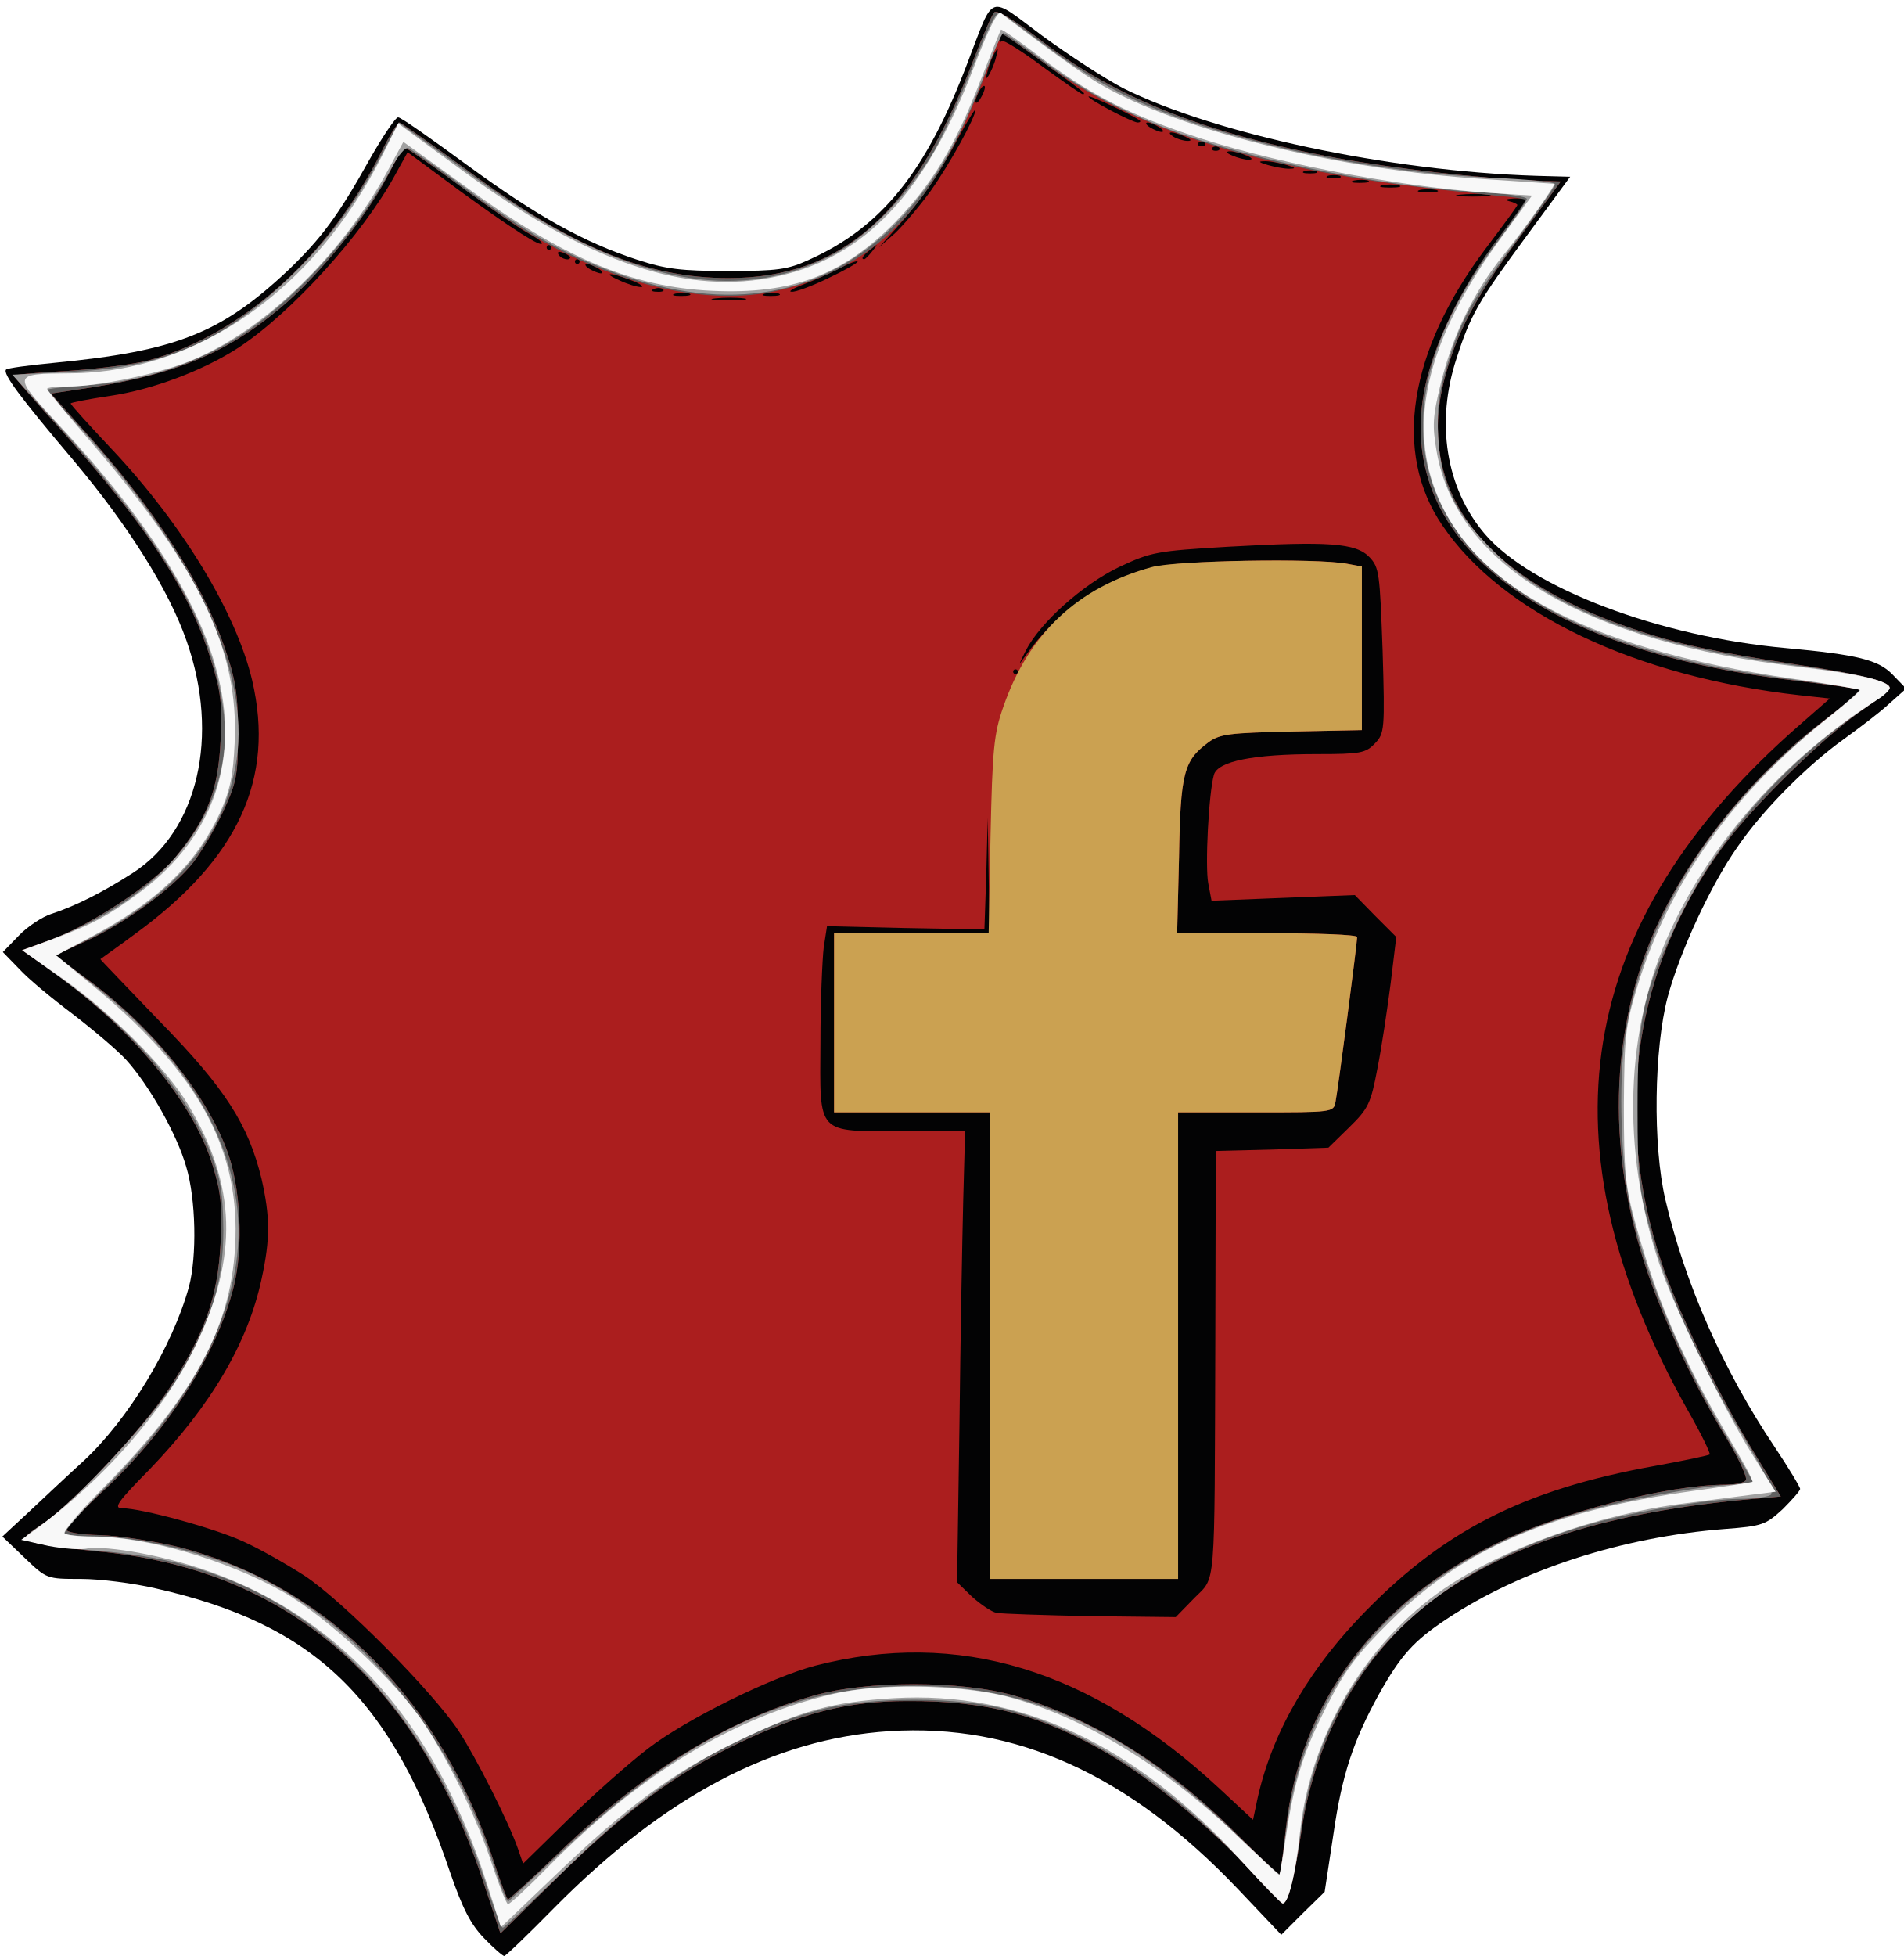
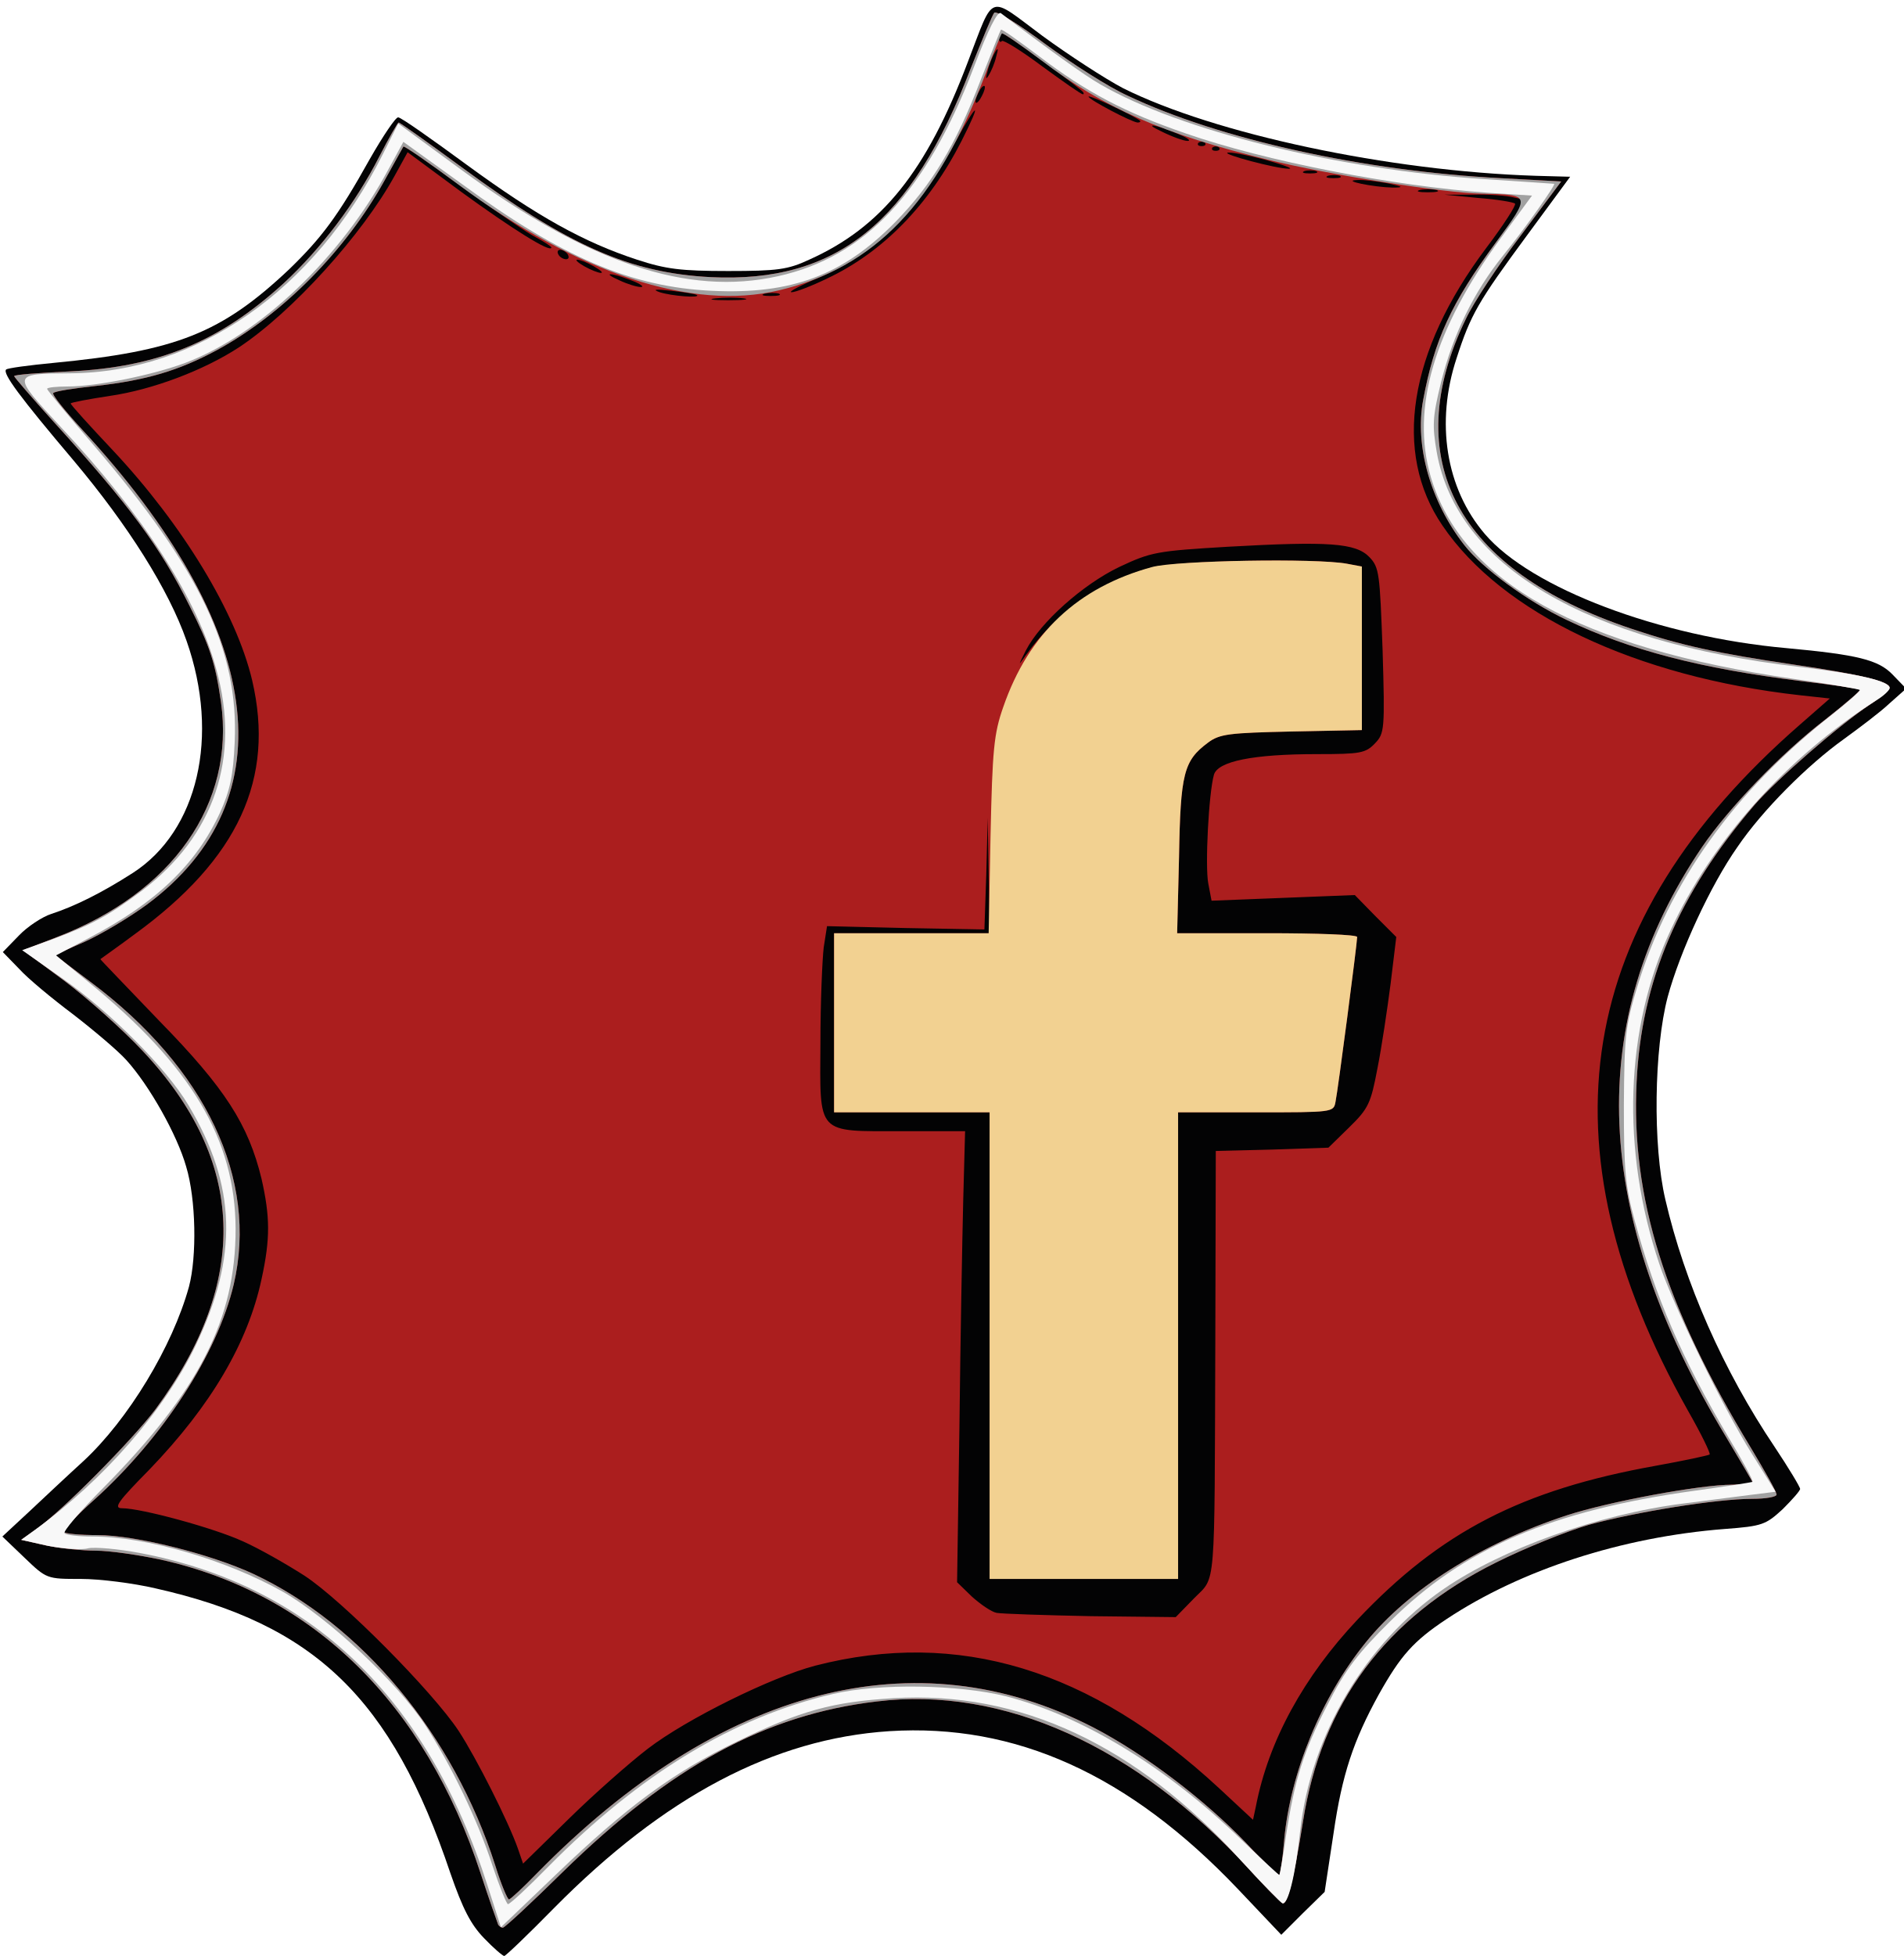
<svg xmlns="http://www.w3.org/2000/svg" version="1.0" width="404px" height="415px" viewBox="0 0 4040 4150" preserveAspectRatio="xMidYMid meet">
  <g id="layer101" fill="#030304" stroke="none">
    <path d="M1027 4112 c-28 -29 -45 -62 -71 -137 -125 -372 -288 -529 -626 -605 -47 -11 -118 -20 -158 -20 -73 0 -73 0 -120 -45 l-47 -45 56 -52 c31 -29 83 -78 116 -108 95 -88 189 -243 224 -370 17 -64 15 -186 -6 -255 -19 -67 -78 -172 -127 -226 -18 -20 -69 -63 -113 -97 -44 -33 -96 -76 -114 -96 l-35 -36 34 -35 c18 -19 50 -40 69 -46 49 -16 106 -44 173 -87 138 -89 185 -290 114 -492 -38 -109 -124 -245 -239 -382 -116 -137 -152 -186 -144 -194 3 -3 48 -9 100 -14 261 -25 357 -63 501 -199 68 -66 103 -112 171 -234 28 -49 55 -89 60 -88 6 0 71 46 146 101 149 109 248 164 361 201 61 20 93 24 193 24 105 0 127 -3 172 -24 154 -69 249 -187 337 -420 57 -148 41 -142 158 -55 56 41 133 91 171 111 194 97 564 176 876 186 l73 2 -92 125 c-103 140 -119 167 -149 260 -45 136 -23 276 60 373 98 115 371 218 639 242 152 14 196 25 226 56 l29 30 -36 32 c-19 18 -63 51 -96 75 -77 55 -173 151 -226 229 -57 81 -122 222 -148 318 -29 110 -32 315 -5 430 41 177 123 363 232 525 30 45 54 85 54 89 0 4 -17 23 -37 43 -36 33 -43 36 -123 42 -219 17 -433 87 -590 191 -71 47 -98 78 -144 160 -54 98 -78 170 -96 294 l-19 125 -46 45 -46 46 -92 -97 c-231 -243 -472 -352 -740 -335 -245 16 -477 138 -712 376 -55 56 -102 101 -105 101 -3 0 -23 -17 -43 -38z" />
  </g>
  <g id="layer102" fill="#ab1e1e" stroke="none">
-     <path d="M1024 3988 c-142 -426 -420 -662 -823 -697 -58 -6 -117 -14 -130 -19 -24 -9 -24 -9 20 -39 66 -46 213 -202 268 -287 75 -116 103 -193 109 -307 4 -80 1 -109 -17 -167 -40 -132 -170 -289 -339 -410 l-65 -46 63 -23 c86 -32 218 -120 262 -174 68 -82 91 -143 96 -246 4 -79 1 -105 -21 -175 -46 -147 -136 -283 -321 -490 -53 -58 -96 -108 -96 -111 0 -2 51 -7 113 -10 61 -4 139 -14 171 -22 198 -54 382 -219 495 -442 17 -35 35 -63 39 -63 4 1 68 46 142 100 221 164 382 230 556 230 240 0 396 -138 519 -461 20 -52 40 -98 45 -103 6 -6 46 19 102 62 158 121 349 196 623 247 127 23 302 43 419 48 l58 2 -89 121 c-93 126 -132 200 -158 299 -61 235 81 422 400 529 96 33 173 49 348 76 138 21 197 36 197 49 0 5 -24 24 -52 43 -80 54 -235 204 -300 292 -190 256 -237 570 -132 885 33 99 116 271 192 396 l61 100 -32 3 c-308 24 -528 90 -692 206 -158 113 -264 295 -294 506 -14 95 -29 153 -40 148 -4 -2 -36 -34 -71 -73 -79 -86 -206 -190 -300 -245 -139 -81 -257 -112 -425 -111 -126 0 -226 26 -361 91 -131 63 -242 146 -385 287 l-117 115 -38 -114z m166 -61 c174 -167 351 -276 535 -329 114 -33 315 -33 429 0 162 47 323 146 465 288 52 52 95 93 97 92 1 -2 7 -47 13 -101 30 -262 189 -478 446 -602 135 -66 365 -125 487 -125 20 0 40 -4 43 -10 3 -5 -14 -43 -38 -83 -64 -105 -119 -218 -160 -327 -101 -272 -95 -548 16 -781 77 -159 206 -314 355 -426 40 -31 71 -57 69 -59 -2 -3 -64 -11 -137 -20 -552 -64 -853 -302 -786 -623 20 -95 79 -215 156 -315 33 -44 60 -81 60 -83 0 -2 -12 -2 -27 -2 -17 1 -21 3 -10 6 9 2 17 6 17 8 0 2 -30 43 -67 92 -164 218 -198 433 -92 588 126 186 410 321 758 360 l64 7 -64 56 c-478 417 -555 889 -237 1455 28 49 48 90 46 93 -3 2 -54 13 -115 24 -284 51 -456 140 -632 326 -114 121 -189 257 -216 397 l-6 28 -72 -67 c-273 -253 -554 -338 -857 -260 -92 24 -273 113 -355 176 -38 29 -114 96 -167 148 l-98 96 -11 -32 c-20 -57 -88 -192 -126 -250 -55 -83 -246 -276 -327 -329 -39 -25 -97 -58 -131 -73 -61 -28 -215 -70 -256 -70 -19 0 -9 -14 58 -82 131 -136 209 -269 238 -404 19 -87 18 -133 0 -213 -28 -115 -77 -192 -217 -335 -69 -72 -126 -131 -125 -131 1 -1 34 -24 73 -53 220 -160 298 -330 249 -539 -34 -143 -147 -329 -295 -487 -49 -52 -90 -97 -90 -100 0 -2 37 -9 83 -16 90 -13 199 -54 274 -103 112 -74 262 -239 331 -365 l27 -49 115 85 c110 80 170 118 170 108 0 -3 -12 -12 -27 -20 -16 -8 -81 -53 -146 -101 -65 -48 -120 -85 -121 -83 -2 2 -17 30 -35 64 -46 88 -149 214 -228 279 -119 99 -230 143 -432 172 l-53 8 67 75 c152 168 255 328 302 465 23 66 28 97 28 180 0 92 -3 105 -32 168 -18 38 -47 86 -63 107 -43 54 -142 127 -224 165 l-70 32 75 55 c131 97 244 236 290 357 30 78 36 207 15 291 -37 146 -142 309 -281 437 -40 37 -74 73 -74 78 -1 6 30 11 71 12 40 1 117 13 170 26 314 82 557 327 669 676 13 39 25 71 27 71 2 0 53 -46 112 -103z m1344 -536 c47 -48 43 -5 45 -547 l1 -402 120 -3 119 -4 44 -43 c41 -40 46 -51 60 -125 9 -45 21 -126 28 -180 l12 -99 -44 -44 -44 -45 -152 6 -152 6 -7 -37 c-7 -37 1 -191 12 -230 8 -29 84 -44 219 -44 92 0 103 -2 123 -23 20 -21 21 -29 16 -197 -6 -164 -7 -176 -28 -198 -29 -30 -86 -34 -300 -22 -151 9 -163 11 -231 43 -77 37 -167 117 -198 177 -17 34 -17 34 0 10 66 -92 159 -157 267 -186 53 -15 348 -20 414 -8 l32 6 0 173 0 174 -149 3 c-133 3 -153 5 -178 24 -51 38 -58 65 -61 242 l-4 162 191 0 c105 0 191 3 191 8 0 13 -41 327 -46 350 -4 22 -6 22 -169 22 l-165 0 0 495 0 495 -200 0 -200 0 0 -495 0 -495 -165 0 -165 0 0 -190 0 -190 165 0 165 0 -2 -122 -2 -123 -3 119 -4 118 -167 -3 -167 -4 -7 45 c-3 25 -7 116 -7 202 -1 198 -10 188 175 188 l132 0 -4 148 c-2 81 -6 296 -8 478 l-5 331 32 31 c18 16 41 32 52 34 11 2 101 5 200 7 l180 2 39 -40z m-374 -1966 c0 -3 -2 -5 -5 -5 -3 0 -5 2 -5 5 0 3 2 5 5 5 3 0 5 -2 5 -5z m-582 -792 c-15 -2 -42 -2 -60 0 -18 2 -6 4 27 4 33 0 48 -2 33 -4z m-115 -10 c-7 -2 -21 -2 -30 0 -10 3 -4 5 12 5 17 0 24 -2 18 -5z m190 0 c-7 -2 -21 -2 -30 0 -10 3 -4 5 12 5 17 0 24 -2 18 -5z m-246 -9 c-3 -3 -12 -4 -19 -1 -8 3 -5 6 6 6 11 1 17 -2 13 -5z m351 -24 c34 -16 62 -32 62 -35 0 -3 -19 4 -42 16 -23 12 -58 27 -77 34 -20 8 -29 14 -21 14 8 1 43 -12 78 -29z m-418 5 c-46 -18 -64 -17 -25 0 17 8 37 14 45 14 8 0 -1 -7 -20 -14z m-70 -25 c-8 -5 -19 -10 -25 -10 -5 0 -3 5 5 10 8 5 20 10 25 10 6 0 3 -5 -5 -10z m-40 -15 c0 -3 -2 -5 -5 -5 -3 0 -5 2 -5 5 0 3 2 5 5 5 3 0 5 -2 5 -5z m-20 -9 c0 -2 -7 -7 -16 -10 -8 -3 -12 -2 -9 4 6 10 25 14 25 6z m641 -13 c13 -16 12 -17 -3 -4 -17 13 -22 21 -14 21 2 0 10 -8 17 -17z m-681 -8 c0 -3 -2 -5 -5 -5 -3 0 -5 2 -5 5 0 3 2 5 5 5 3 0 5 -2 5 -5z m805 -120 c41 -58 95 -156 95 -172 0 -4 -18 25 -39 64 -42 79 -75 126 -130 188 l-36 40 34 -30 c18 -17 52 -57 76 -90z m1183 8 c-15 -2 -42 -2 -60 0 -18 2 -6 4 27 4 33 0 48 -2 33 -4z m-110 -10 c-10 -2 -26 -2 -35 0 -10 3 -2 5 17 5 19 0 27 -2 18 -5z m-80 -10 c-10 -2 -26 -2 -35 0 -10 3 -2 5 17 5 19 0 27 -2 18 -5z m-65 -10 c-7 -2 -21 -2 -30 0 -10 3 -4 5 12 5 17 0 24 -2 18 -5z m-60 -10 c-7 -2 -19 -2 -25 0 -7 3 -2 5 12 5 14 0 19 -2 13 -5z m-50 -10 c-7 -2 -19 -2 -25 0 -7 3 -2 5 12 5 14 0 19 -2 13 -5z m-63 -13 c-14 -4 -34 -8 -45 -8 -16 0 -15 2 5 8 14 4 34 8 45 8 16 0 15 -2 -5 -8z m-85 -20 c-11 -5 -27 -9 -35 -9 -9 0 -8 4 5 9 11 5 27 9 35 9 9 0 8 -4 -5 -9z m-58 -17 c-4 -3 -10 -3 -14 0 -3 4 0 7 7 7 7 0 10 -3 7 -7z m-30 -10 c-4 -3 -10 -3 -14 0 -3 4 0 7 7 7 7 0 10 -3 7 -7z m-42 -13 c-27 -12 -43 -12 -25 0 8 5 22 9 30 9 10 0 8 -3 -5 -9z m-55 -20 c-8 -5 -19 -10 -25 -10 -5 0 -3 5 5 10 8 5 20 10 25 10 6 0 3 -5 -5 -10z m-41 -14 c-10 -9 -109 -56 -109 -51 0 6 91 54 104 55 5 0 7 -2 5 -4z m-329 -71 c0 -5 -5 -3 -10 5 -5 8 -10 20 -10 25 0 6 5 3 10 -5 5 -8 10 -19 10 -25z m209 11 c-13 -12 -170 -126 -174 -126 -3 0 -5 5 -5 12 0 6 3 9 6 5 3 -3 42 21 86 54 44 32 82 59 86 59 3 0 3 -2 1 -4z m-185 -76 c5 -17 4 -20 -2 -10 -5 8 -13 26 -16 40 -5 17 -4 20 2 10 5 -8 13 -26 16 -40z" />
+     <path d="M1057 4083 c-2 -5 -19 -53 -37 -108 -118 -361 -356 -594 -679 -666 -47 -10 -109 -19 -138 -19 -29 0 -76 -5 -105 -11 l-53 -12 30 -21 c56 -39 206 -191 255 -256 201 -273 192 -527 -27 -760 -42 -45 -116 -111 -165 -148 l-89 -66 70 -27 c248 -95 380 -284 350 -499 -12 -83 -23 -118 -67 -205 -62 -125 -128 -214 -289 -391 -46 -51 -83 -94 -83 -96 0 -3 53 -7 118 -10 188 -9 318 -63 454 -187 80 -74 153 -171 203 -269 20 -39 39 -72 41 -72 3 0 63 43 134 95 227 167 357 224 528 233 267 13 426 -115 552 -443 24 -60 46 -114 50 -118 4 -5 53 25 109 67 56 41 134 91 174 109 196 93 502 160 791 175 l129 7 -86 115 c-48 63 -100 142 -116 176 -145 298 -20 534 351 658 104 35 181 52 344 76 143 21 204 36 204 49 0 5 -19 21 -42 36 -65 43 -198 159 -245 213 -161 188 -240 373 -250 588 -12 246 60 475 242 775 30 50 55 94 55 100 0 5 -23 9 -51 9 -76 0 -248 28 -347 55 -48 14 -137 50 -197 80 -234 116 -371 300 -410 550 -19 119 -33 177 -43 173 -4 -2 -37 -34 -72 -73 -240 -261 -522 -388 -790 -355 -236 28 -436 137 -666 362 -66 65 -123 118 -127 118 -3 0 -8 -3 -10 -7z m83 -109 c388 -395 803 -503 1180 -309 110 57 238 155 324 245 37 40 69 70 71 68 2 -2 7 -35 10 -73 13 -144 79 -304 173 -420 91 -113 247 -211 427 -270 89 -29 283 -65 351 -65 24 0 44 -2 44 -3 0 -2 -26 -46 -57 -98 -285 -472 -302 -882 -51 -1252 56 -82 167 -198 261 -270 42 -33 76 -62 74 -64 -2 -2 -58 -10 -125 -18 -214 -27 -362 -65 -498 -130 -84 -40 -178 -109 -217 -159 -71 -91 -105 -210 -87 -307 24 -129 60 -207 154 -334 l67 -90 -28 -6 c-15 -4 -55 -7 -88 -6 l-60 0 72 7 c40 3 75 9 78 12 3 3 -24 45 -61 94 -165 219 -199 434 -93 589 126 186 410 321 758 360 l64 7 -64 56 c-478 417 -555 889 -237 1455 28 49 48 90 46 93 -3 2 -54 13 -115 24 -284 51 -456 140 -632 326 -114 121 -189 257 -216 397 l-6 28 -72 -67 c-273 -253 -554 -338 -857 -260 -92 24 -273 113 -355 176 -38 29 -114 96 -167 148 l-98 96 -11 -32 c-20 -57 -88 -192 -126 -250 -55 -83 -246 -276 -327 -329 -39 -25 -97 -58 -131 -73 -61 -28 -215 -70 -256 -70 -19 0 -9 -14 58 -82 131 -136 209 -269 238 -404 19 -87 18 -133 0 -213 -28 -115 -77 -192 -217 -335 -69 -72 -126 -131 -125 -131 1 -1 34 -24 73 -53 220 -160 298 -330 249 -539 -34 -143 -147 -329 -295 -487 -49 -52 -90 -97 -90 -100 0 -2 37 -9 83 -16 90 -13 199 -54 274 -103 112 -74 262 -239 331 -365 l27 -49 115 85 c106 77 190 130 190 117 0 -2 -15 -12 -32 -21 -18 -9 -88 -57 -156 -106 -68 -50 -124 -89 -126 -87 -1 2 -19 34 -40 72 -82 148 -216 284 -356 360 -80 43 -149 64 -258 76 -46 5 -86 11 -89 15 -3 3 24 37 60 76 389 420 439 786 139 1009 -38 28 -97 63 -132 79 l-64 28 77 58 c244 183 355 418 303 641 -35 148 -150 325 -296 457 -38 34 -67 64 -65 68 2 4 35 7 72 7 80 0 239 40 330 82 231 108 425 341 514 619 12 39 26 72 29 72 3 0 30 -25 60 -56z m1394 -583 c47 -48 43 -5 45 -547 l1 -402 120 -3 119 -4 44 -43 c41 -40 46 -51 60 -125 9 -45 21 -126 28 -180 l12 -99 -44 -44 -44 -45 -152 6 -152 6 -7 -37 c-7 -37 1 -191 12 -230 8 -29 84 -44 219 -44 92 0 103 -2 123 -23 20 -21 21 -29 16 -197 -6 -164 -7 -176 -28 -198 -29 -30 -86 -34 -300 -22 -151 9 -163 11 -231 43 -77 37 -167 117 -198 177 -17 34 -17 34 0 10 66 -92 159 -157 267 -186 53 -15 348 -20 414 -8 l32 6 0 173 0 174 -149 3 c-133 3 -153 5 -178 24 -51 38 -58 65 -61 242 l-4 162 191 0 c105 0 191 3 191 8 0 13 -41 327 -46 350 -4 22 -6 22 -169 22 l-165 0 0 495 0 495 -200 0 -200 0 0 -495 0 -495 -165 0 -165 0 0 -190 0 -190 165 0 165 0 -2 -122 -2 -123 -3 119 -4 118 -167 -3 -167 -4 -7 45 c-3 25 -7 116 -7 202 -1 198 -10 188 175 188 l132 0 -4 148 c-2 81 -6 296 -8 478 l-5 331 32 31 c18 16 41 32 52 34 11 2 101 5 200 7 l180 2 39 -40z m-956 -2758 c-15 -2 -42 -2 -60 0 -18 2 -6 4 27 4 33 0 48 -2 33 -4z m-99 -7 c-2 -2 -26 -6 -54 -9 -34 -4 -42 -3 -25 3 25 8 87 13 79 6z m174 -3 c-7 -2 -21 -2 -30 0 -10 3 -4 5 12 5 17 0 24 -2 18 -5z m102 -32 c119 -56 217 -157 286 -293 44 -87 34 -84 -14 4 -84 155 -171 239 -303 293 -32 14 -52 25 -44 25 8 0 42 -13 75 -29z m-415 4 c-46 -18 -64 -17 -25 0 17 8 37 14 45 14 8 0 -1 -7 -20 -14z m-80 -30 c-14 -8 -29 -14 -35 -14 -5 0 1 6 15 14 14 8 30 14 35 14 6 0 -1 -6 -15 -14z m-55 -25 c-3 -5 -11 -10 -16 -10 -6 0 -7 5 -4 10 3 6 11 10 16 10 6 0 7 -4 4 -10z m1843 -137 c-10 -2 -26 -2 -35 0 -10 3 -2 5 17 5 19 0 27 -2 18 -5z m-103 -14 c-22 -4 -51 -8 -65 -7 -35 1 34 15 75 16 25 0 23 -2 -10 -9z m-102 -16 c-7 -2 -19 -2 -25 0 -7 3 -2 5 12 5 14 0 19 -2 13 -5z m-50 -10 c-7 -2 -19 -2 -25 0 -7 3 -2 5 12 5 14 0 19 -2 13 -5z m-108 -24 c-38 -10 -74 -17 -80 -15 -12 3 103 34 130 34 11 0 -11 -8 -50 -19z m-98 -26 c-4 -3 -10 -3 -14 0 -3 4 0 7 7 7 7 0 10 -3 7 -7z m-30 -10 c-4 -3 -10 -3 -14 0 -3 4 0 7 7 7 7 0 10 -3 7 -7z m-53 -17 c-50 -22 -82 -27 -39 -7 22 11 47 20 55 20 8 0 1 -6 -16 -13z m-85 -30 c-10 -9 -109 -56 -109 -51 0 6 91 54 104 55 5 0 7 -2 5 -4z m-329 -71 c0 -5 -5 -3 -10 5 -5 8 -10 20 -10 25 0 6 5 3 10 -5 5 -8 10 -19 10 -25z m205 7 c-35 -29 -163 -122 -169 -122 -3 0 -6 5 -6 12 0 6 3 9 6 5 3 -3 42 21 86 54 44 32 82 59 86 59 3 0 2 -4 -3 -8z m-181 -72 c5 -17 4 -20 -2 -10 -5 8 -13 26 -16 40 -5 17 -4 20 2 10 5 -8 13 -26 16 -40z" />
  </g>
-   <g id="layer103" fill="#616161" stroke="none">
-     <path d="M1024 3988 c-142 -426 -420 -662 -823 -697 -58 -6 -117 -14 -130 -19 -24 -9 -24 -9 20 -39 66 -46 213 -202 268 -287 75 -116 103 -193 109 -307 4 -80 1 -109 -17 -167 -40 -132 -170 -289 -339 -410 l-65 -46 63 -23 c86 -32 218 -120 262 -174 68 -82 91 -143 96 -246 4 -79 1 -105 -21 -175 -46 -147 -136 -283 -321 -490 -53 -58 -96 -108 -96 -111 0 -2 51 -7 113 -10 61 -4 139 -14 171 -22 198 -54 382 -219 495 -442 17 -35 35 -63 39 -63 4 1 68 46 142 100 221 164 382 230 556 230 240 0 396 -138 519 -461 20 -52 40 -98 45 -103 6 -6 46 19 102 62 158 121 349 196 623 247 127 23 302 43 419 48 l58 2 -89 121 c-93 126 -132 200 -158 299 -61 235 81 422 400 529 96 33 173 49 348 76 138 21 197 36 197 49 0 5 -24 24 -52 43 -80 54 -235 204 -300 292 -190 256 -237 570 -132 885 33 99 116 271 192 396 l61 100 -32 3 c-308 24 -528 90 -692 206 -158 113 -264 295 -294 506 -14 95 -29 153 -40 148 -4 -2 -36 -34 -71 -73 -79 -86 -206 -190 -300 -245 -139 -81 -257 -112 -425 -111 -126 0 -226 26 -361 91 -131 63 -242 146 -385 287 l-117 115 -38 -114z m166 -61 c174 -167 351 -276 535 -329 114 -33 315 -33 429 0 162 47 323 146 465 288 52 52 95 93 97 92 1 -2 7 -47 13 -101 30 -262 189 -478 446 -602 135 -66 365 -125 487 -125 20 0 40 -4 43 -10 3 -5 -14 -43 -38 -83 -64 -105 -119 -218 -160 -327 -101 -272 -95 -548 16 -781 77 -159 206 -314 355 -426 40 -31 71 -57 69 -59 -2 -3 -64 -11 -137 -20 -552 -64 -853 -302 -786 -623 20 -95 79 -215 155 -315 34 -44 60 -81 58 -82 -2 -2 -25 -6 -53 -8 -202 -21 -274 -31 -384 -52 -259 -51 -440 -123 -588 -233 -46 -34 -85 -61 -87 -59 -1 2 -17 41 -35 88 -105 276 -231 408 -437 456 -155 37 -362 -14 -553 -135 -30 -19 -97 -66 -148 -104 -51 -38 -95 -67 -96 -65 -2 1 -17 30 -35 64 -46 88 -149 214 -228 279 -119 99 -230 143 -432 172 l-53 8 67 75 c152 168 255 328 302 465 23 66 28 97 28 180 0 92 -3 105 -32 168 -18 38 -47 86 -63 107 -43 54 -142 127 -224 165 l-70 32 75 55 c131 97 244 236 290 357 30 78 36 207 15 291 -37 146 -142 309 -281 437 -40 37 -74 73 -74 78 -1 6 30 11 71 12 40 1 117 13 170 26 314 82 557 327 669 676 13 39 25 71 27 71 2 0 53 -46 112 -103z" />
+   <g id="layer103" fill="#a1a1a1" stroke="none">
+     <path d="M1057 4083 c-2 -5 -19 -53 -37 -108 -118 -361 -356 -594 -679 -666 -47 -10 -109 -19 -138 -19 -29 0 -76 -5 -105 -11 l-53 -12 30 -21 c56 -39 206 -191 255 -256 201 -273 192 -527 -27 -760 -42 -45 -116 -111 -165 -148 l-89 -66 70 -27 c248 -95 380 -284 350 -499 -12 -83 -23 -118 -67 -205 -62 -125 -128 -214 -289 -391 -46 -51 -83 -94 -83 -96 0 -3 53 -7 118 -10 188 -9 318 -63 454 -187 80 -74 153 -171 203 -269 20 -39 39 -72 41 -72 3 0 63 43 134 95 227 167 357 224 528 233 267 13 426 -115 552 -443 24 -60 46 -114 50 -118 4 -5 53 25 109 67 56 41 134 91 174 109 196 93 502 160 791 175 l129 7 -86 115 c-48 63 -100 142 -116 176 -145 298 -20 534 351 658 104 35 181 52 344 76 143 21 204 36 204 49 0 5 -19 21 -42 36 -65 43 -198 159 -245 213 -161 188 -240 373 -250 588 -12 246 60 475 242 775 30 50 55 94 55 100 0 5 -23 9 -51 9 -76 0 -248 28 -347 55 -48 14 -137 50 -197 80 -234 116 -371 300 -410 550 -19 119 -33 177 -43 173 -4 -2 -37 -34 -72 -73 -240 -261 -522 -388 -790 -355 -236 28 -436 137 -666 362 -66 65 -123 118 -127 118 -3 0 -8 -3 -10 -7z m83 -109 c388 -395 803 -503 1180 -309 110 57 238 155 324 245 37 40 69 70 71 68 2 -2 7 -35 10 -73 13 -144 79 -304 173 -420 91 -113 247 -211 427 -270 89 -29 283 -65 351 -65 24 0 44 -2 44 -3 0 -2 -26 -46 -57 -98 -285 -472 -302 -882 -51 -1252 56 -82 167 -198 261 -270 42 -33 76 -62 74 -64 -2 -2 -58 -10 -125 -18 -214 -27 -362 -65 -498 -130 -84 -40 -178 -109 -217 -159 -71 -91 -105 -210 -87 -307 24 -129 60 -206 154 -334 75 -102 75 -102 -29 -104 -84 -2 -323 -40 -454 -72 -223 -55 -347 -109 -480 -210 -45 -34 -83 -60 -85 -58 -2 2 -18 42 -36 89 -103 272 -235 408 -437 456 -185 44 -425 -35 -681 -225 -62 -46 -114 -82 -116 -80 -1 2 -19 34 -40 72 -82 148 -216 284 -356 360 -80 43 -149 64 -258 76 -46 5 -86 11 -89 15 -3 3 24 37 60 76 389 420 439 786 139 1009 -38 28 -97 63 -132 79 l-64 28 77 58 c244 183 355 418 303 641 -35 148 -150 325 -296 457 -38 34 -67 64 -65 68 2 4 35 7 72 7 80 0 239 40 330 82 231 108 425 341 514 619 12 39 26 72 29 72 3 0 30 -25 60 -56z" />
  </g>
-   <g id="layer104" fill="#cba151" stroke="none">
+   <g id="layer104" fill="#f2d191" stroke="none">
    <path d="M2100 2855 l0 -495 -165 0 -165 0 0 -190 0 -190 164 0 164 0 4 -207 c4 -183 7 -216 27 -273 54 -156 158 -254 316 -297 52 -14 348 -19 413 -7 l32 6 0 173 0 174 -149 3 c-133 3 -153 5 -178 24 -51 38 -58 65 -61 242 l-4 162 191 0 c105 0 191 3 191 8 0 13 -41 327 -46 350 -4 22 -6 22 -169 22 l-165 0 0 495 0 495 -200 0 -200 0 0 -495z" />
  </g>
-   <g id="layer105" fill="#a1a1a1" stroke="none">
-     <path d="M1030 3993 c-103 -311 -296 -541 -538 -639 -93 -37 -169 -54 -287 -64 -60 -5 -121 -13 -134 -18 -24 -9 -24 -9 20 -39 71 -49 231 -222 283 -305 73 -119 100 -203 100 -318 -1 -79 -5 -107 -27 -164 -50 -127 -159 -255 -315 -369 l-83 -60 78 -31 c235 -94 370 -277 348 -470 -20 -182 -122 -361 -347 -609 l-102 -112 124 -6 c197 -10 316 -60 458 -194 83 -78 148 -164 202 -267 l36 -68 140 101 c323 236 570 292 784 178 72 -38 160 -129 212 -218 20 -35 57 -116 83 -182 31 -80 50 -117 58 -112 7 4 46 33 88 64 136 103 247 154 454 209 158 42 339 70 498 77 75 3 137 9 137 14 0 4 -38 58 -84 121 -96 130 -116 166 -146 266 -18 58 -21 90 -18 150 6 102 35 160 118 242 125 125 335 203 656 244 121 16 184 31 184 46 0 4 -24 23 -52 42 -169 114 -309 271 -393 443 -79 162 -90 209 -90 405 0 149 3 175 27 261 36 130 104 281 193 429 52 88 71 127 62 132 -7 4 -34 8 -62 8 -66 0 -222 26 -315 52 -360 100 -579 332 -620 656 -12 94 -28 155 -39 150 -4 -2 -36 -34 -71 -73 -163 -176 -334 -290 -509 -337 -107 -29 -295 -29 -403 0 -186 50 -346 151 -534 334 -72 70 -134 128 -137 128 -3 0 -20 -44 -37 -97z m157 -60 c275 -257 489 -357 758 -356 247 1 449 94 672 309 53 51 98 93 99 91 1 -1 7 -42 13 -92 43 -326 253 -560 601 -669 92 -29 288 -66 351 -66 21 0 39 -2 39 -5 0 -2 -19 -35 -41 -72 -109 -178 -195 -382 -223 -533 -18 -95 -21 -269 -5 -356 43 -244 187 -470 417 -652 45 -36 80 -67 78 -69 -2 -2 -55 -10 -117 -18 -155 -20 -257 -42 -363 -76 -464 -152 -575 -476 -292 -851 36 -48 66 -91 66 -96 0 -5 -48 -12 -107 -15 -190 -11 -444 -61 -618 -120 -110 -38 -212 -91 -300 -157 -44 -33 -83 -60 -86 -60 -3 0 -25 50 -49 111 -51 131 -101 212 -178 292 -154 157 -356 193 -596 106 -107 -39 -191 -86 -320 -181 -59 -44 -113 -81 -120 -84 -6 -2 -22 17 -35 42 -70 130 -197 273 -315 352 -93 61 -213 102 -327 109 -49 3 -89 8 -89 10 0 3 30 37 66 76 244 266 365 521 336 709 -25 162 -131 290 -320 383 l-63 32 90 71 c225 178 330 399 288 606 -32 155 -117 295 -273 451 -51 51 -90 96 -87 99 4 3 35 6 69 6 74 0 208 29 294 64 244 99 452 339 546 628 15 48 30 85 33 82 4 -3 52 -49 108 -101z" />
-   </g>
-   <g id="layer106" fill="#f8f8f8" stroke="none">
+   <g id="layer105" fill="#f8f8f8" stroke="none">
    <path d="M1035 4002 c-128 -401 -377 -639 -738 -707 -47 -9 -96 -13 -110 -10 -14 4 -52 1 -84 -5 l-58 -13 29 -21 c147 -107 275 -254 341 -391 91 -189 87 -339 -15 -510 -47 -79 -167 -199 -269 -270 l-84 -59 64 -23 c86 -32 119 -50 190 -103 154 -117 210 -283 158 -470 -41 -151 -154 -326 -330 -514 -105 -113 -105 -113 21 -114 268 -2 518 -177 662 -464 l33 -66 135 99 c269 197 479 268 671 225 185 -41 314 -178 415 -442 32 -84 51 -121 58 -116 97 74 179 133 211 151 169 98 504 181 815 201 80 5 146 10 148 10 5 0 -61 94 -109 153 -61 76 -105 165 -131 268 -18 74 -19 91 -9 149 43 241 316 402 770 455 127 15 191 30 191 45 0 4 -12 16 -27 25 -193 123 -351 300 -438 489 -97 208 -105 466 -24 707 29 87 136 307 197 404 l50 80 -56 7 c-32 4 -94 12 -140 18 -181 23 -384 96 -508 181 -166 114 -283 312 -305 514 -10 95 -26 158 -38 153 -4 -2 -43 -42 -87 -90 -223 -246 -469 -361 -738 -345 -130 8 -196 26 -332 92 -135 65 -234 138 -385 283 l-116 111 -28 -87z m130 -43 c193 -195 392 -316 603 -365 97 -23 266 -20 367 5 163 42 340 150 499 304 44 42 80 76 81 75 1 -2 8 -39 14 -83 18 -118 37 -180 89 -280 36 -71 64 -108 132 -175 156 -155 342 -235 645 -277 66 -9 122 -18 124 -19 2 -2 -21 -45 -52 -96 -98 -166 -154 -296 -198 -458 -20 -73 -23 -108 -23 -245 1 -145 3 -168 28 -250 67 -222 207 -417 414 -579 34 -27 61 -51 59 -52 -2 -2 -66 -13 -143 -24 -452 -66 -703 -206 -768 -429 -42 -145 7 -312 149 -506 l66 -90 -93 -6 c-199 -14 -473 -67 -642 -126 -128 -44 -210 -87 -310 -163 -44 -33 -80 -59 -82 -57 -1 1 -20 49 -43 107 -54 140 -103 221 -181 301 -111 113 -220 154 -389 146 -171 -8 -317 -70 -530 -226 l-125 -90 -31 57 c-101 188 -273 352 -432 412 -70 26 -188 50 -249 50 -24 0 -44 2 -44 5 0 3 45 57 100 121 224 261 307 434 298 629 -3 71 -10 102 -31 149 -51 110 -135 191 -278 266 l-70 37 68 56 c220 179 312 335 313 524 0 192 -77 343 -280 549 -50 50 -87 94 -83 97 3 4 30 7 59 7 114 0 283 49 404 117 96 55 243 192 303 284 55 85 112 204 142 297 15 45 30 82 33 82 4 0 43 -36 87 -81z" />
  </g>
</svg>
